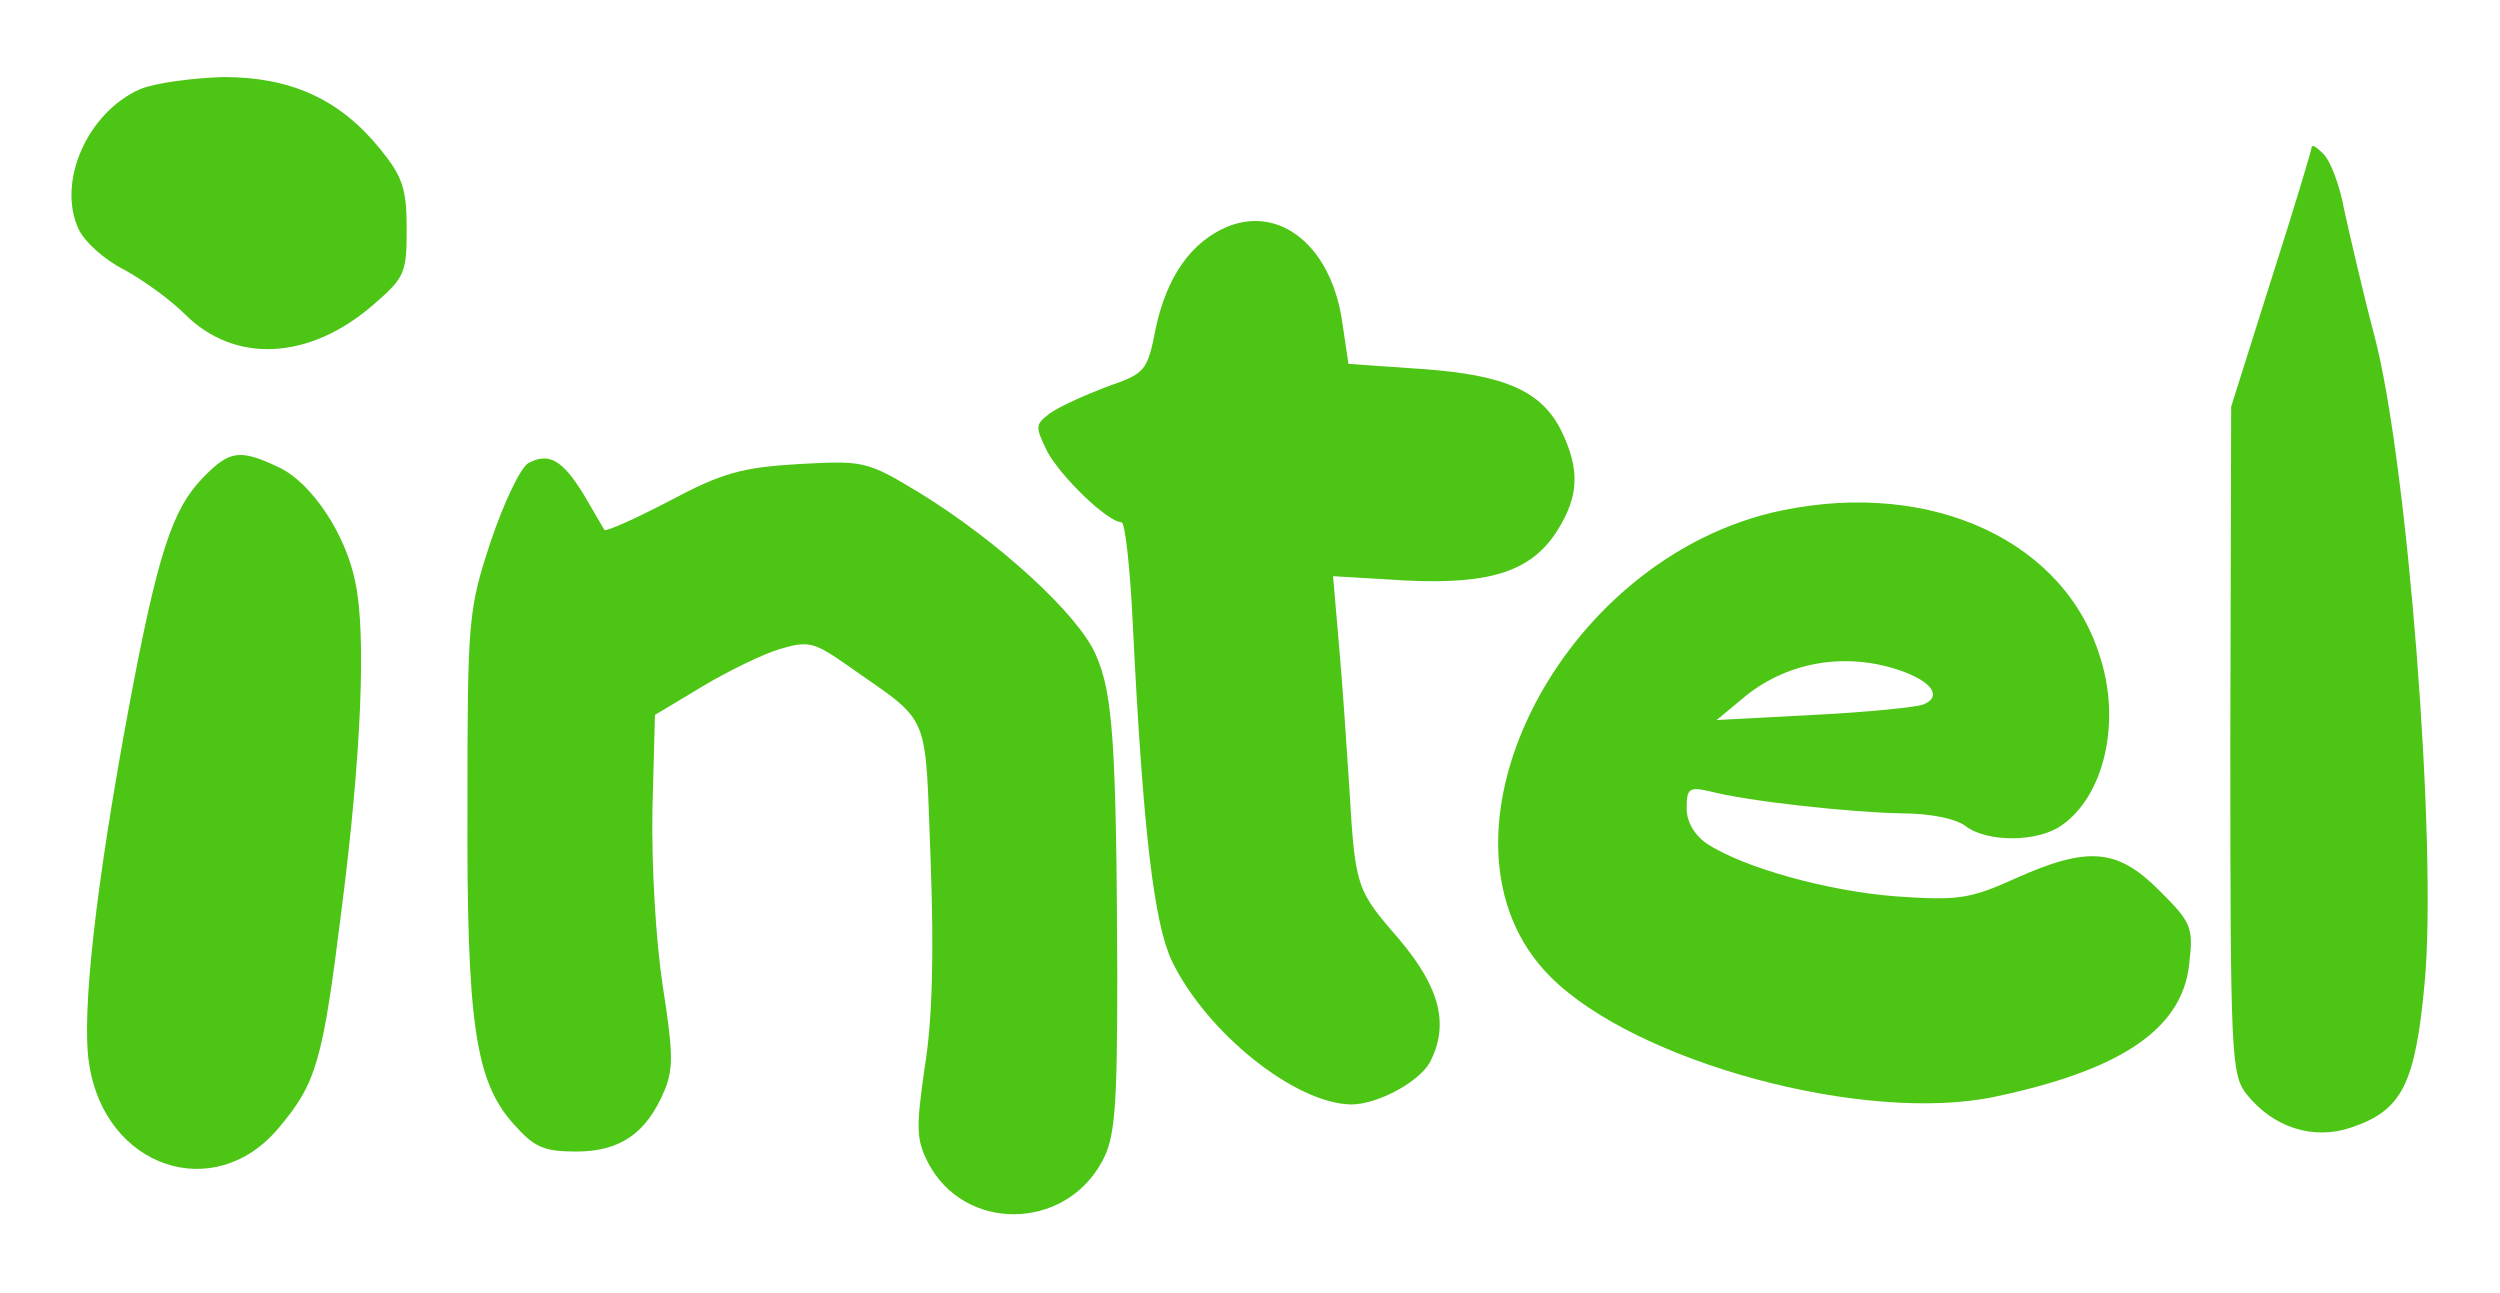
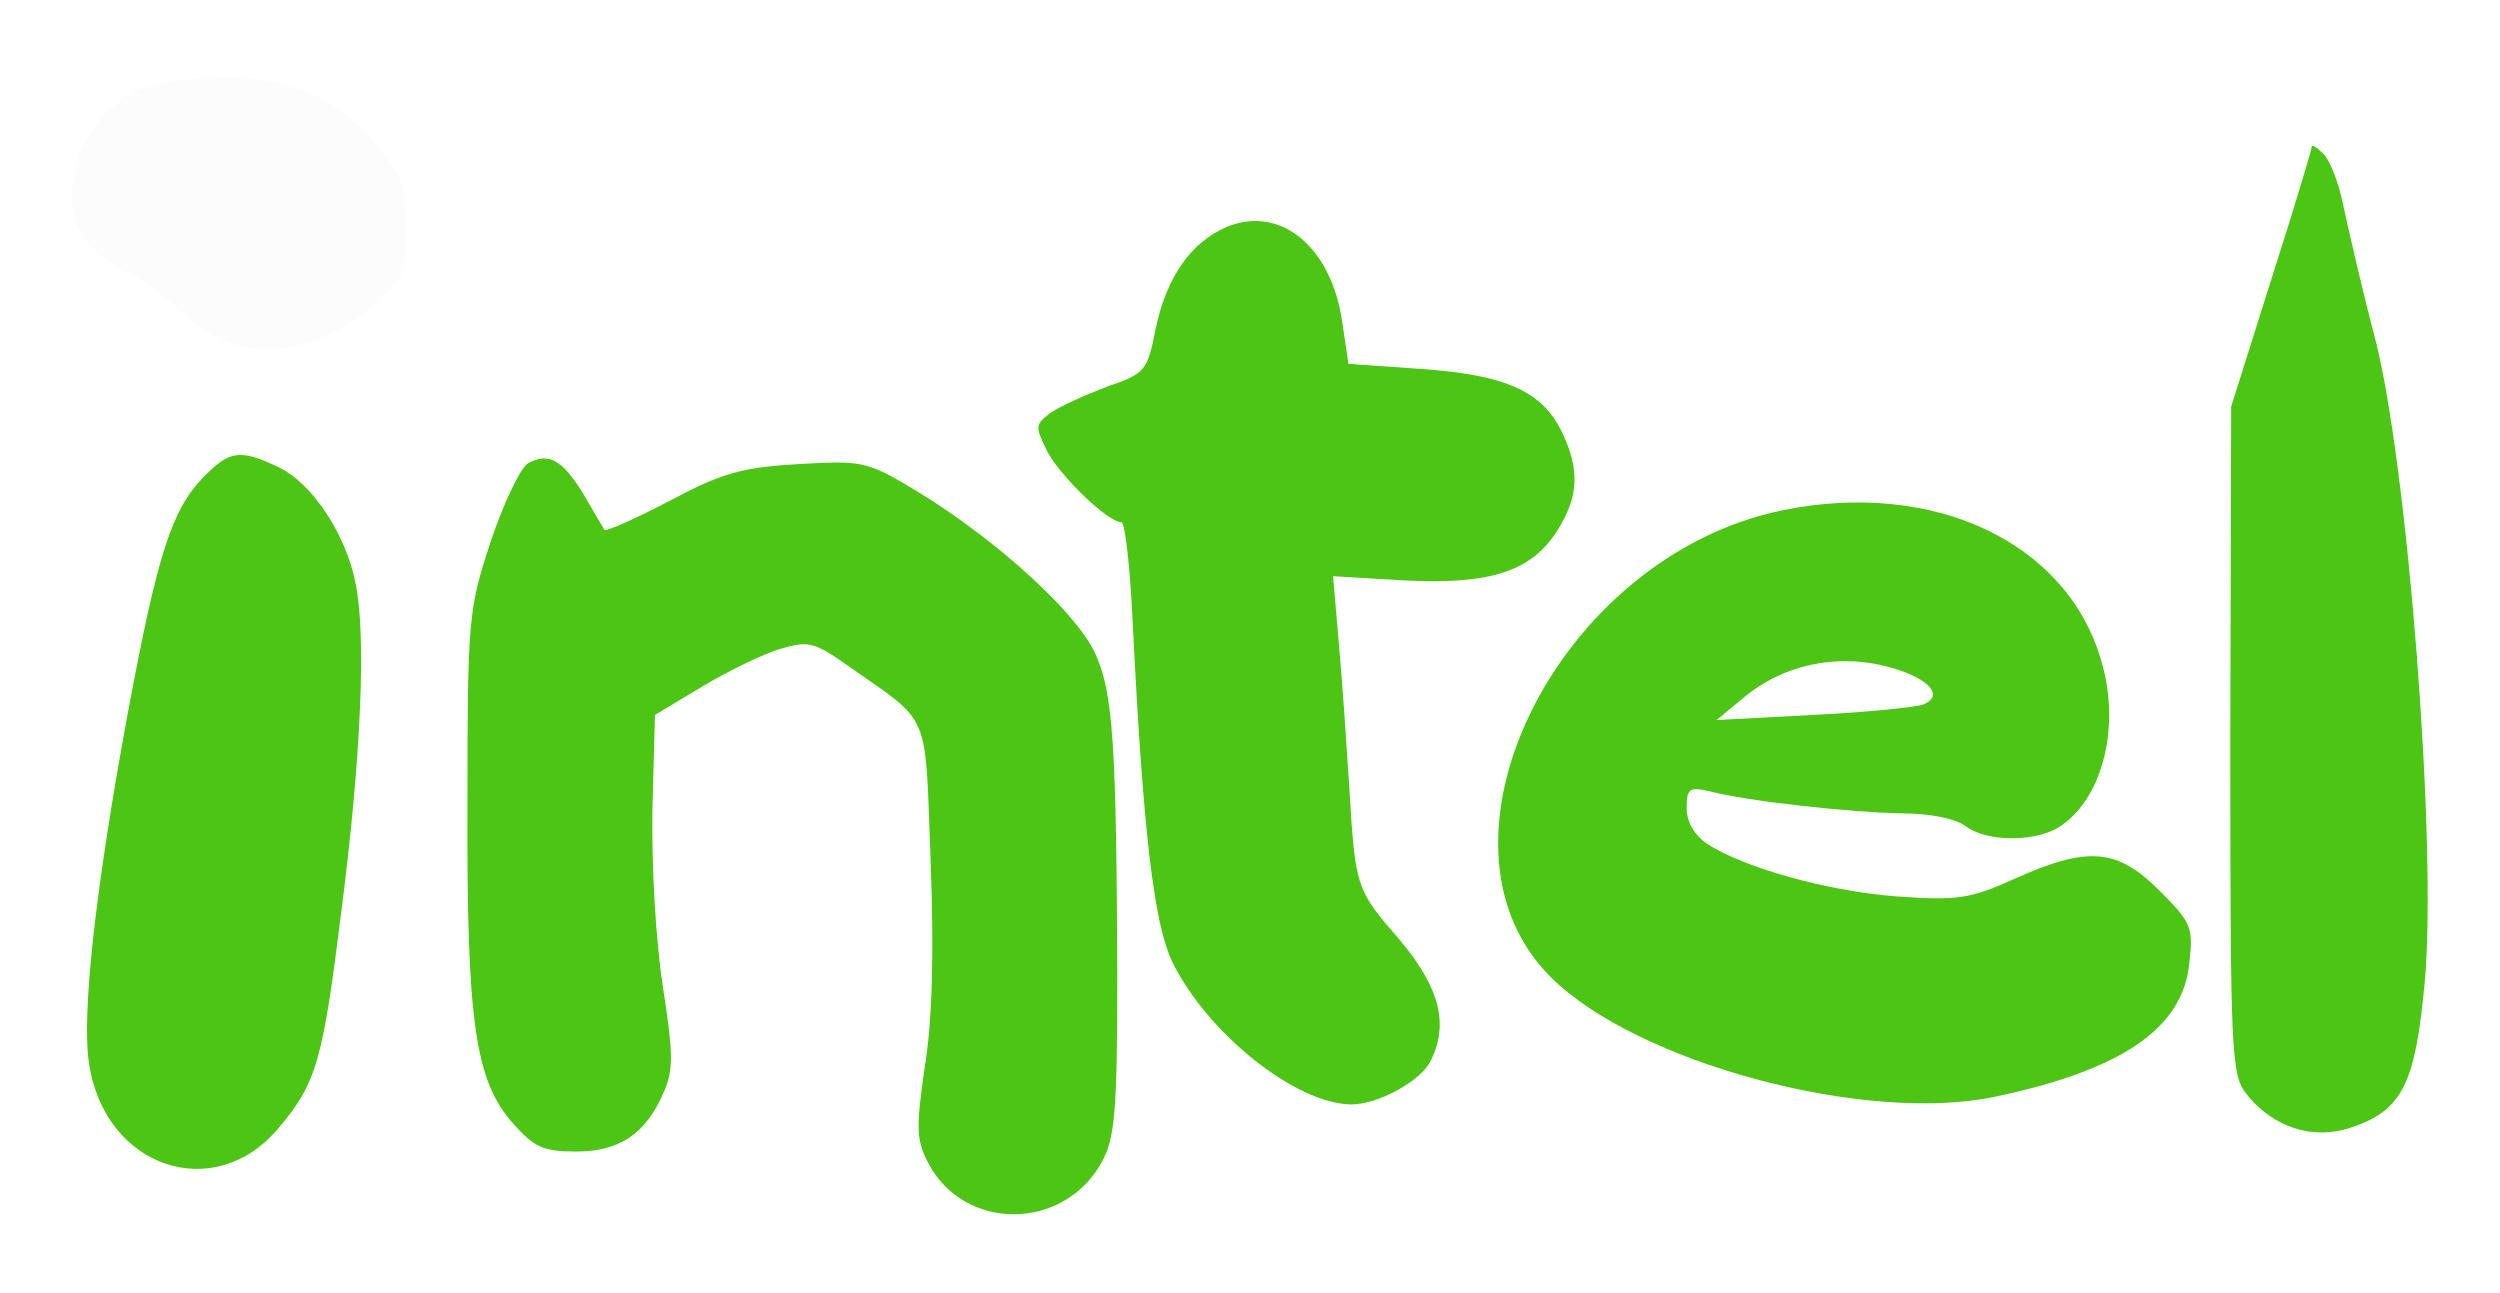
<svg xmlns="http://www.w3.org/2000/svg" viewBox="0 0 292 151" fill="#4dc515">
  <g transform="translate(0,151) scale(0.1,-0.1)">
-     <path d="M164 1406 c-62 -27 -98 -109 -72 -164 7 -15 31 -36 53 -47 22 -12 54 -35 71 -52 58 -58 145 -54 220 11 37 32 39 37 39 89 0 47 -5 61 -31 93 -47 58 -104 84 -183 84 -36 -1 -80 -7 -97 -14z" />
+     <path fill="#fcfcfc" d="M164 1406 c-62 -27 -98 -109 -72 -164 7 -15 31 -36 53 -47 22 -12 54 -35 71 -52 58 -58 145 -54 220 11 37 32 39 37 39 89 0 47 -5 61 -31 93 -47 58 -104 84 -183 84 -36 -1 -80 -7 -97 -14z" />
    <path d="M2700 1338 c0 -3 -21 -73 -47 -154 l-47 -149 -1 -389 c0 -369 1 -391 19 -414 31 -39 78 -54 122 -39 60 20 75 51 86 169 15 159 -20 611 -59 757 -14 53 -29 119 -35 146 -5 28 -16 57 -24 65 -8 8 -14 12 -14 8z" />
    <path d="M1433 1245 c-42 -18 -70 -58 -83 -118 -10 -51 -12 -53 -58 -69 -26 -10 -55 -23 -66 -31 -17 -13 -17 -15 -3 -44 16 -30 71 -83 87 -83 4 0 10 -53 13 -117 12 -245 25 -352 46 -396 41 -84 144 -166 209 -167 31 0 79 26 92 49 23 44 12 87 -35 143 -51 59 -52 60 -59 178 -3 47 -8 121 -12 166 l-7 81 84 -5 c101 -5 149 11 179 60 24 39 25 69 5 112 -23 49 -66 68 -164 75 l-86 6 -7 47 c-12 89 -72 139 -135 113z" />
    <path d="M237 952 c-36 -37 -53 -89 -87 -271 -38 -205 -55 -355 -46 -413 18 -122 146 -165 221 -76 45 53 52 79 74 256 23 179 29 322 16 382 -11 56 -51 116 -89 134 -46 22 -58 20 -89 -12z" />
    <path d="M617 969 c-9 -5 -29 -47 -44 -92 -26 -79 -27 -90 -27 -307 -1 -255 9 -323 54 -373 24 -27 35 -32 73 -32 51 0 82 21 103 71 11 26 10 46 -2 123 -8 53 -13 138 -12 204 l3 112 55 33 c30 18 71 38 91 44 34 10 40 8 80 -20 98 -69 89 -49 96 -228 4 -108 2 -187 -7 -241 -10 -70 -10 -84 4 -111 42 -81 159 -80 203 1 15 27 18 58 18 217 -1 270 -5 330 -25 375 -20 47 -114 133 -207 190 -61 37 -65 37 -140 33 -66 -4 -89 -10 -151 -43 -40 -21 -74 -36 -76 -34 -1 2 -12 20 -24 41 -25 41 -41 50 -65 37z" />
    <path d="M2082 914 c-263 -54 -428 -388 -271 -545 100 -100 367 -172 519 -140 147 31 219 79 227 155 5 43 3 48 -35 86 -49 49 -83 52 -168 14 -53 -24 -67 -26 -139 -21 -79 6 -178 33 -222 62 -14 10 -23 25 -23 41 0 23 3 25 26 20 45 -12 167 -25 225 -26 33 0 63 -6 75 -15 25 -19 84 -19 112 1 49 34 69 118 46 193 -40 138 -196 211 -372 175z m137 -187 c38 -13 50 -31 27 -40 -8 -3 -66 -9 -128 -12 l-113 -6 29 24 c51 44 121 56 185 34z" />
  </g>
</svg>
